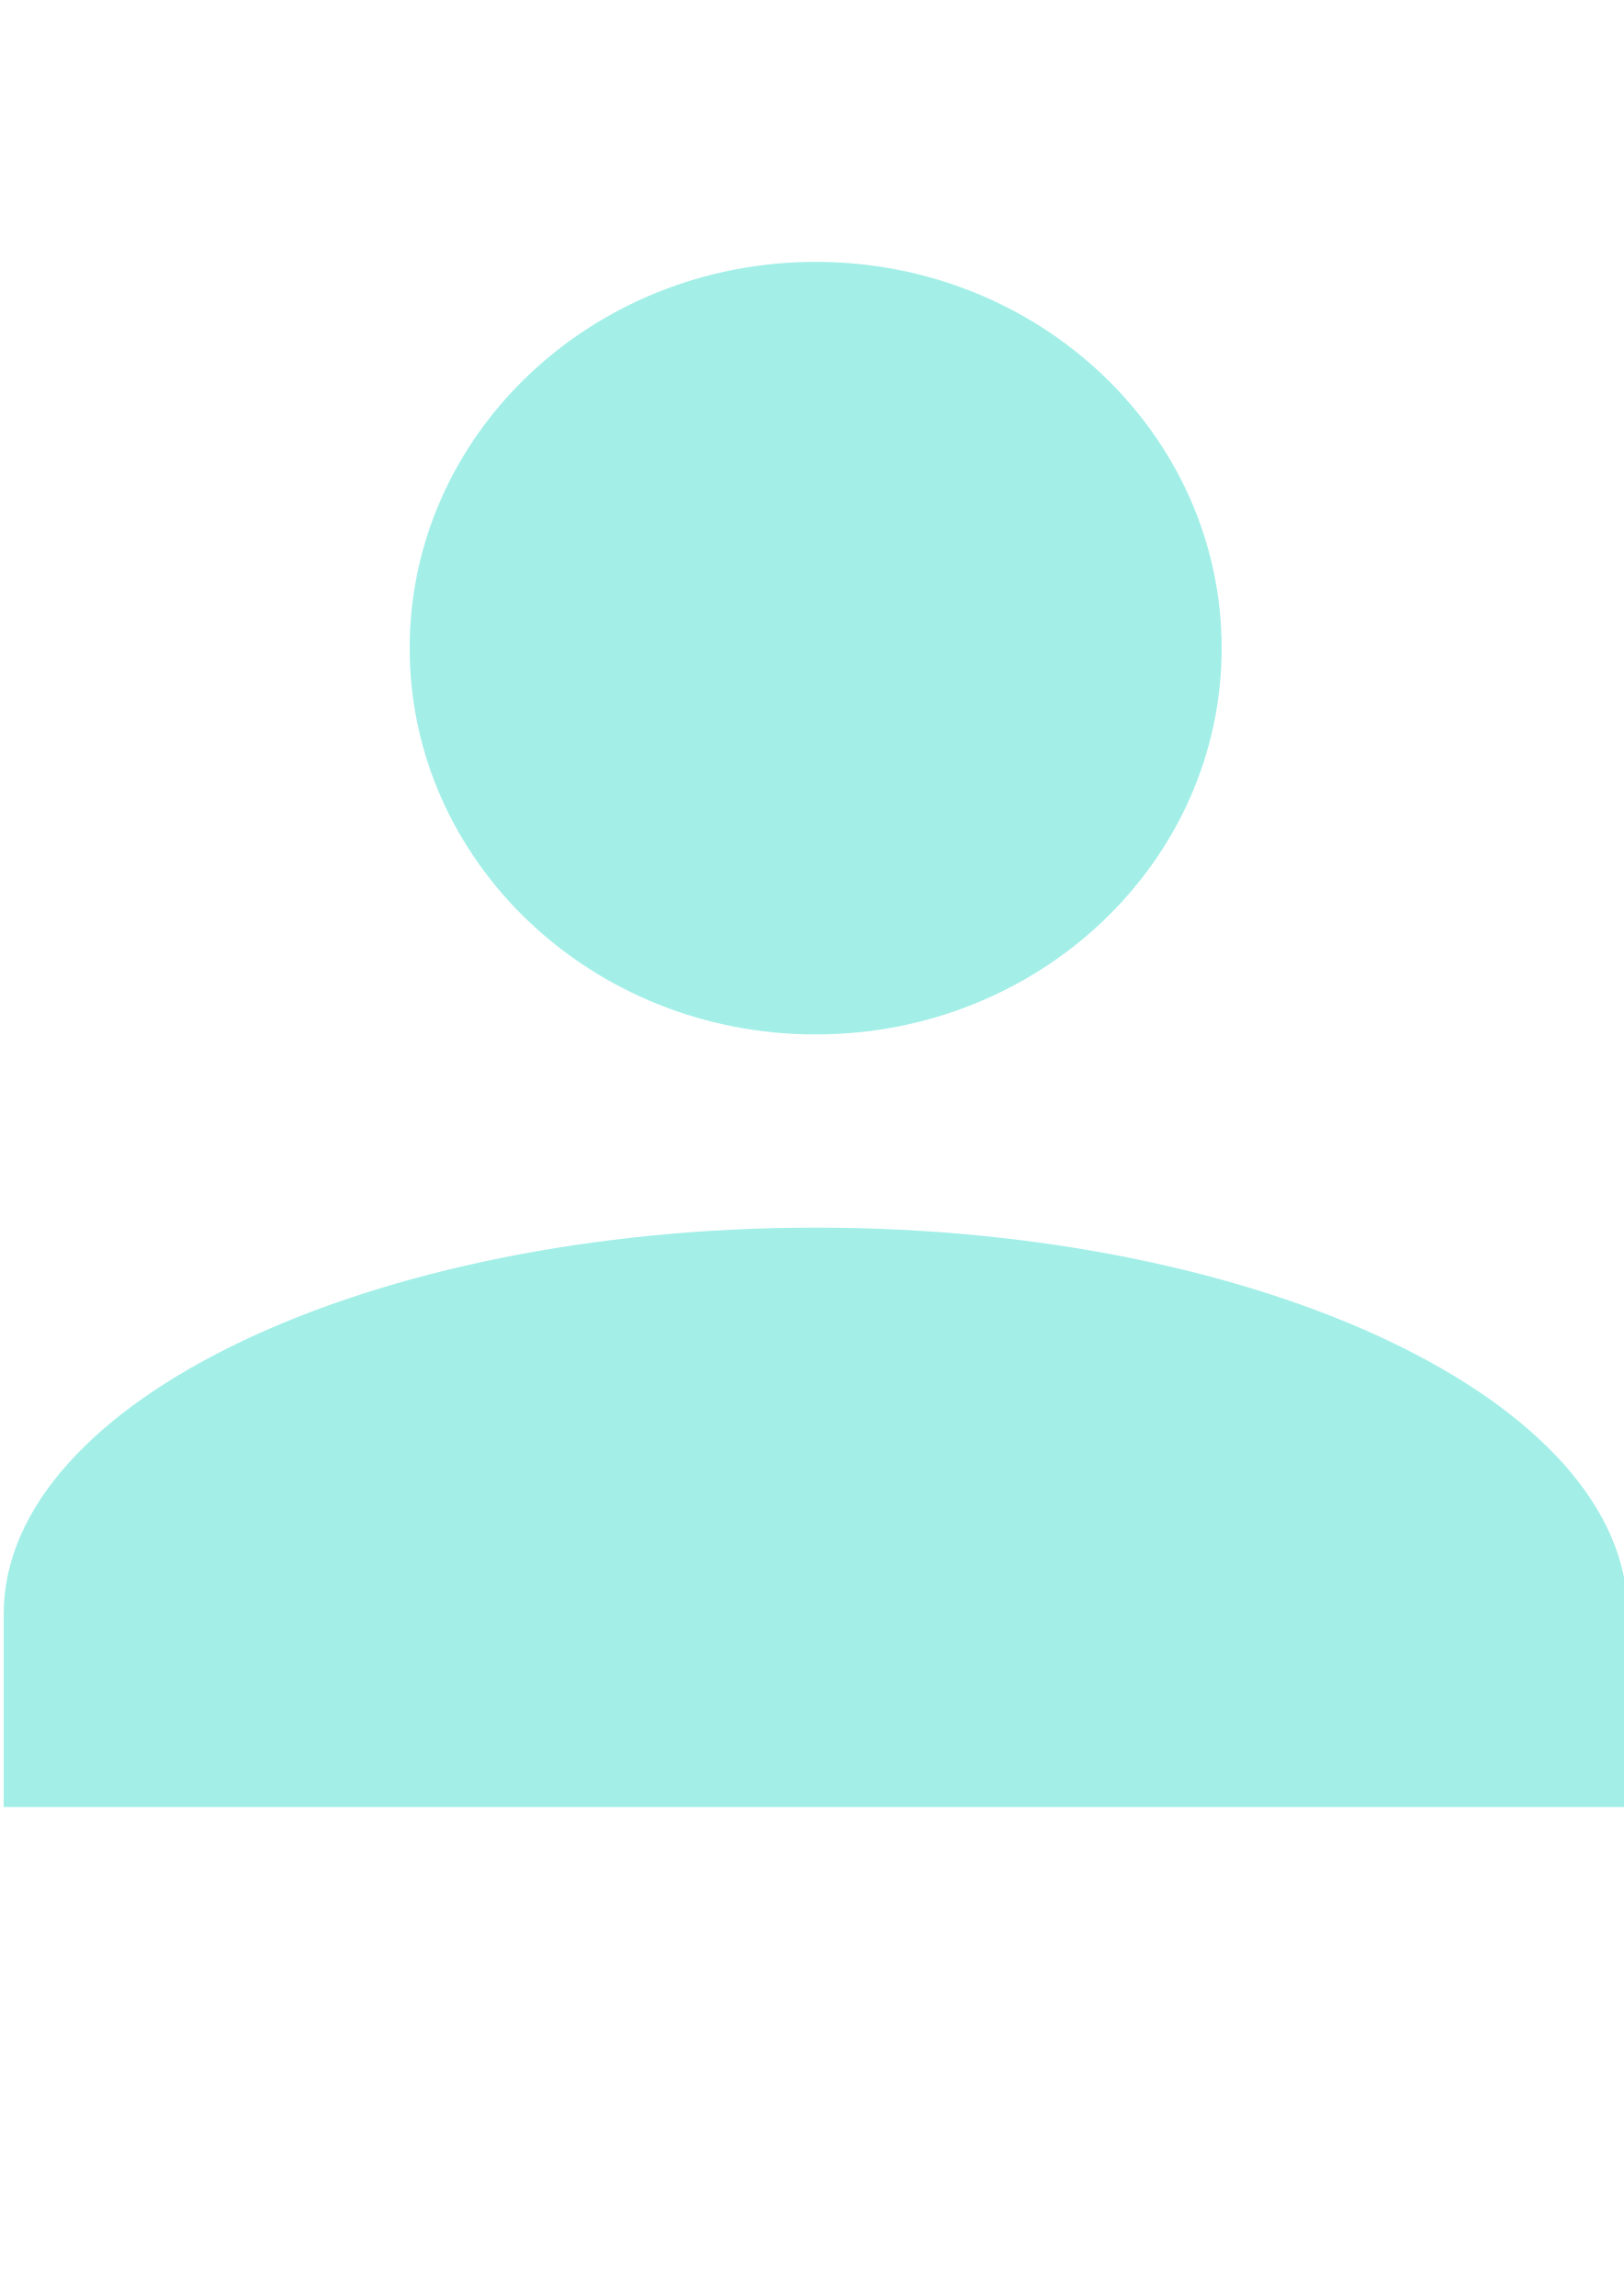
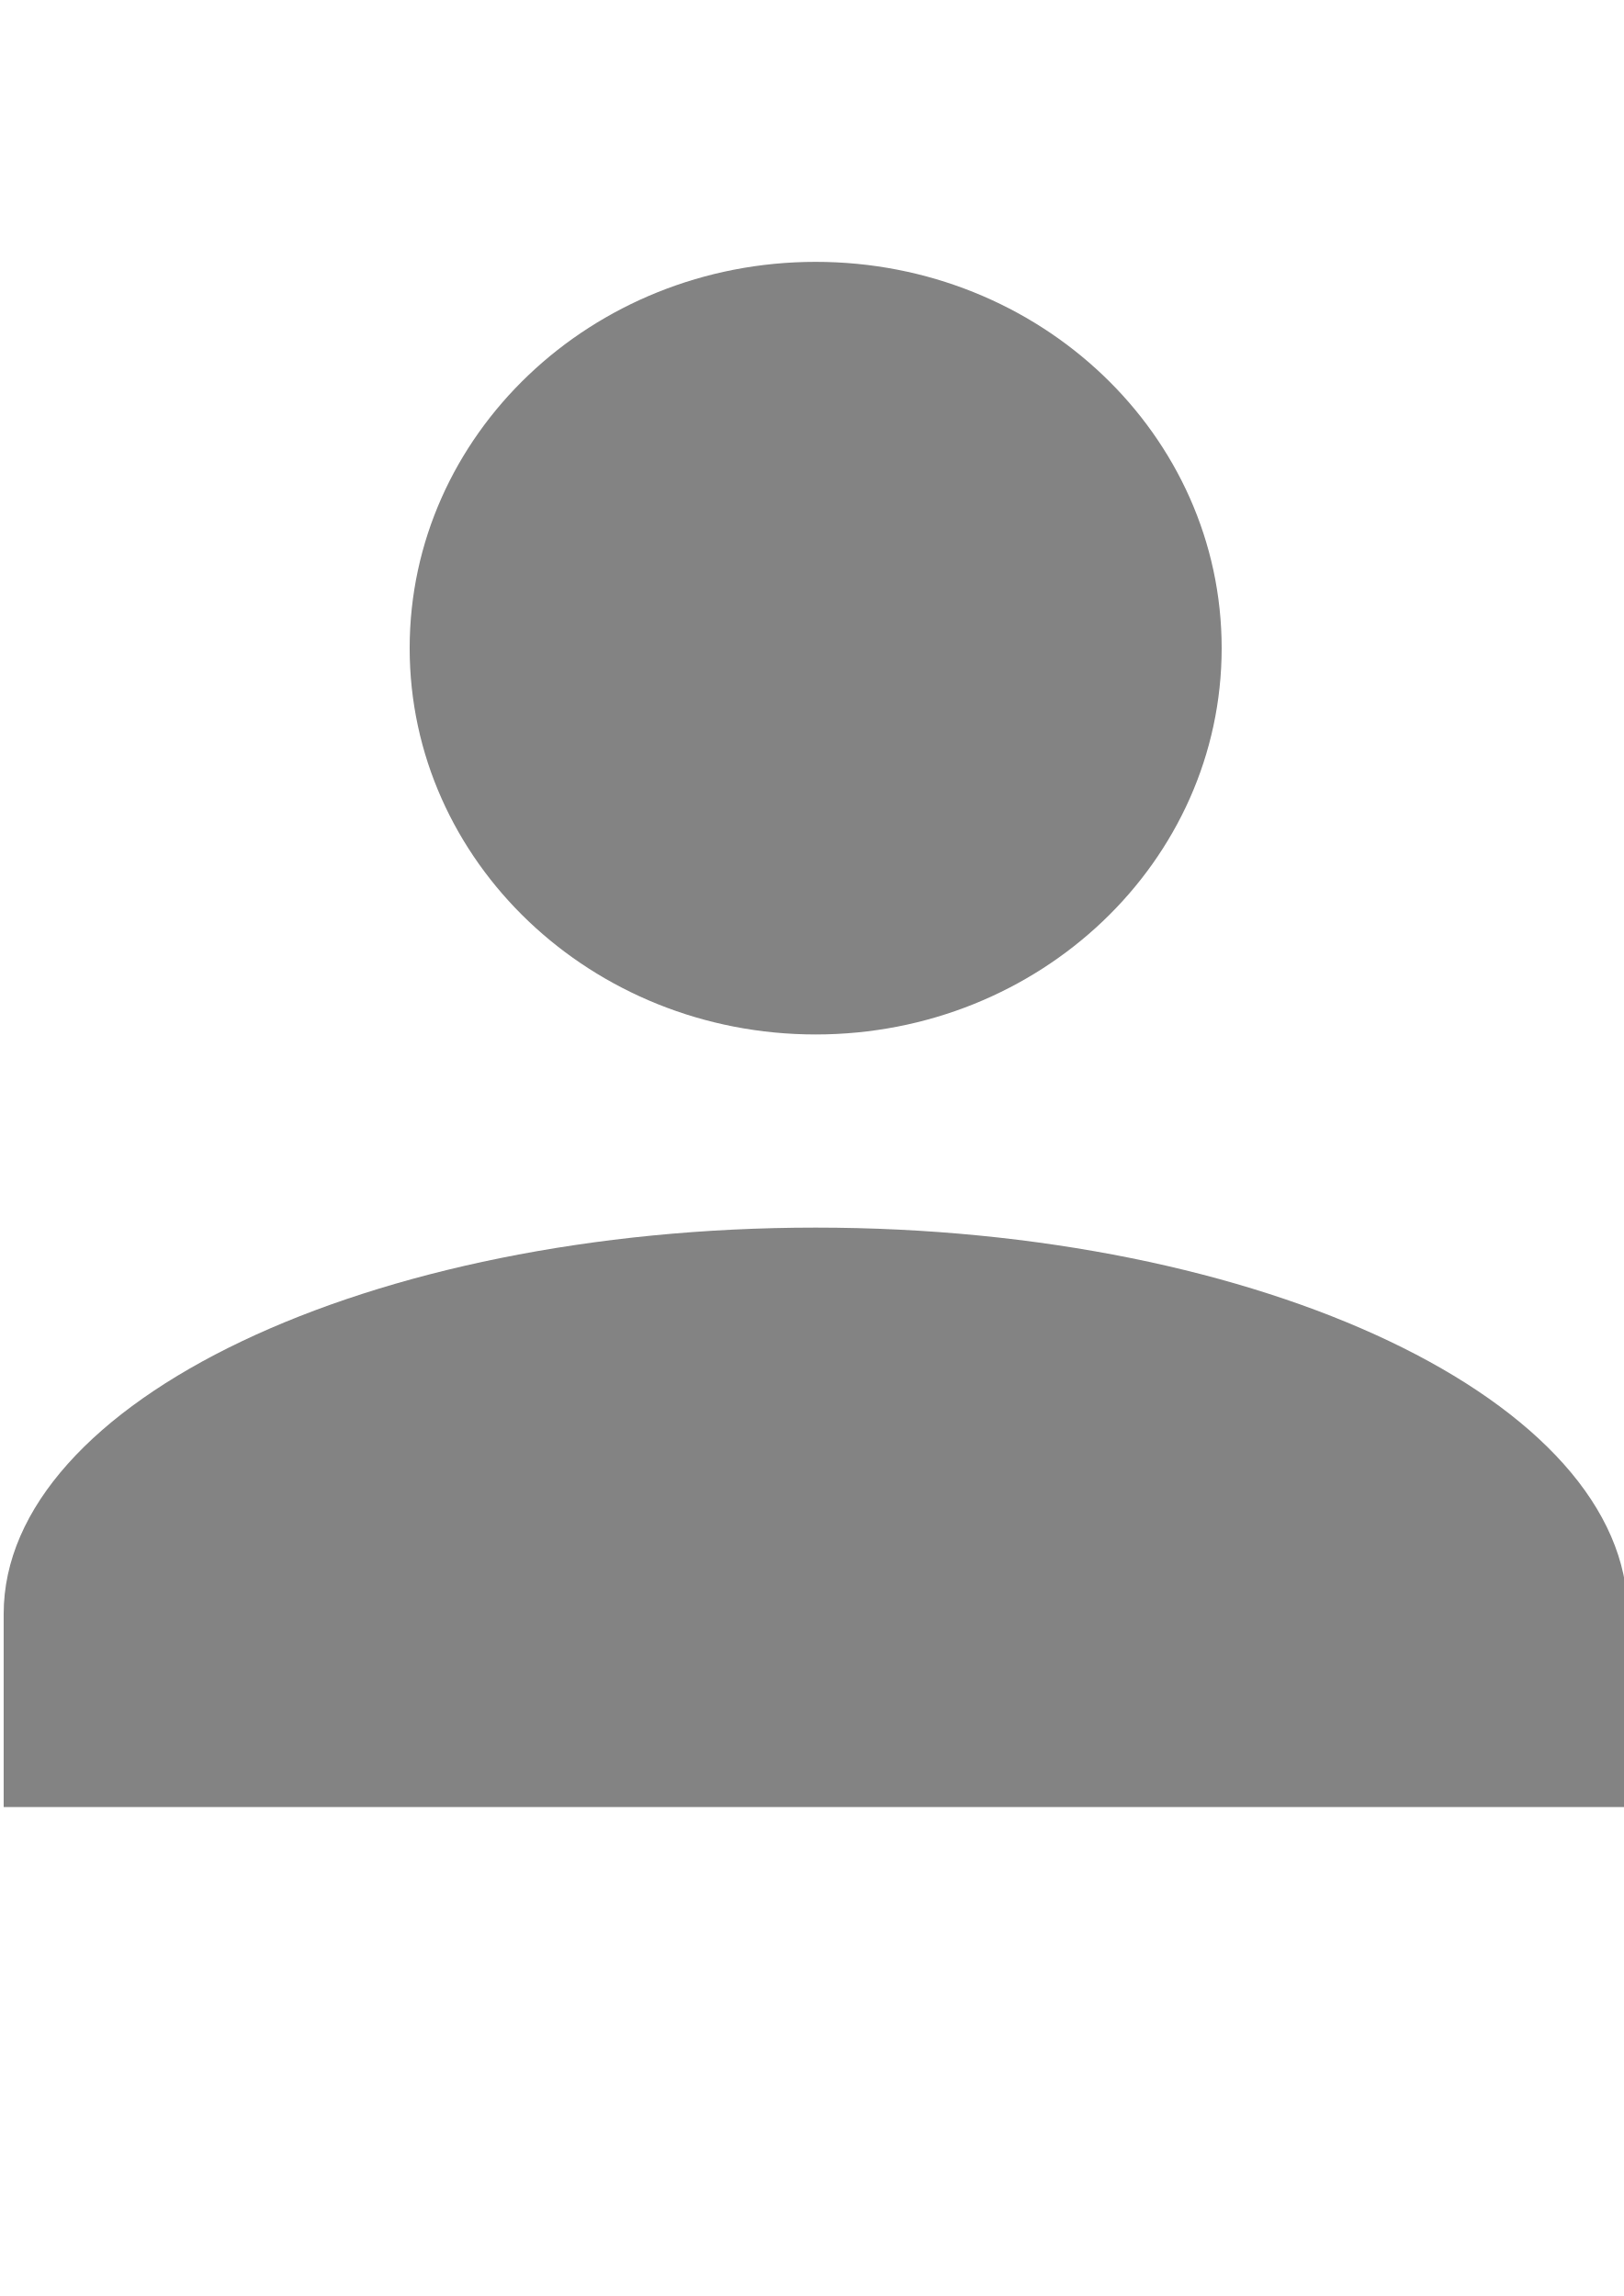
<svg xmlns="http://www.w3.org/2000/svg" width="210mm" height="297mm" viewBox="0 0 210 297" version="1.1" id="svg8">
  <defs id="defs2" />
  <g id="layer1" style="opacity:0.655">
-     <path id="Union_1" data-name="Union 1" d="m 0.475,233.754 v -24.985 c 0,-27.484 47.258,-49.971 105.019,-49.971 57.76,0 105.019,22.487 105.019,49.971 v 24.985 z M 52.984,83.842 A 52.509,49.97 0 1 1 105.493,133.813 52.509,49.97 0 0 1 52.984,83.842 Z" style="fill:#4ce0d2;fill-opacity:0.784;stroke-width:12.806" />
+     <path id="Union_1" data-name="Union 1" d="m 0.475,233.754 v -24.985 c 0,-27.484 47.258,-49.971 105.019,-49.971 57.76,0 105.019,22.487 105.019,49.971 v 24.985 z M 52.984,83.842 A 52.509,49.97 0 1 1 105.493,133.813 52.509,49.97 0 0 1 52.984,83.842 Z" fill="#000" style="fill:#000;fill-opacity:0.744" />
  </g>
</svg>
